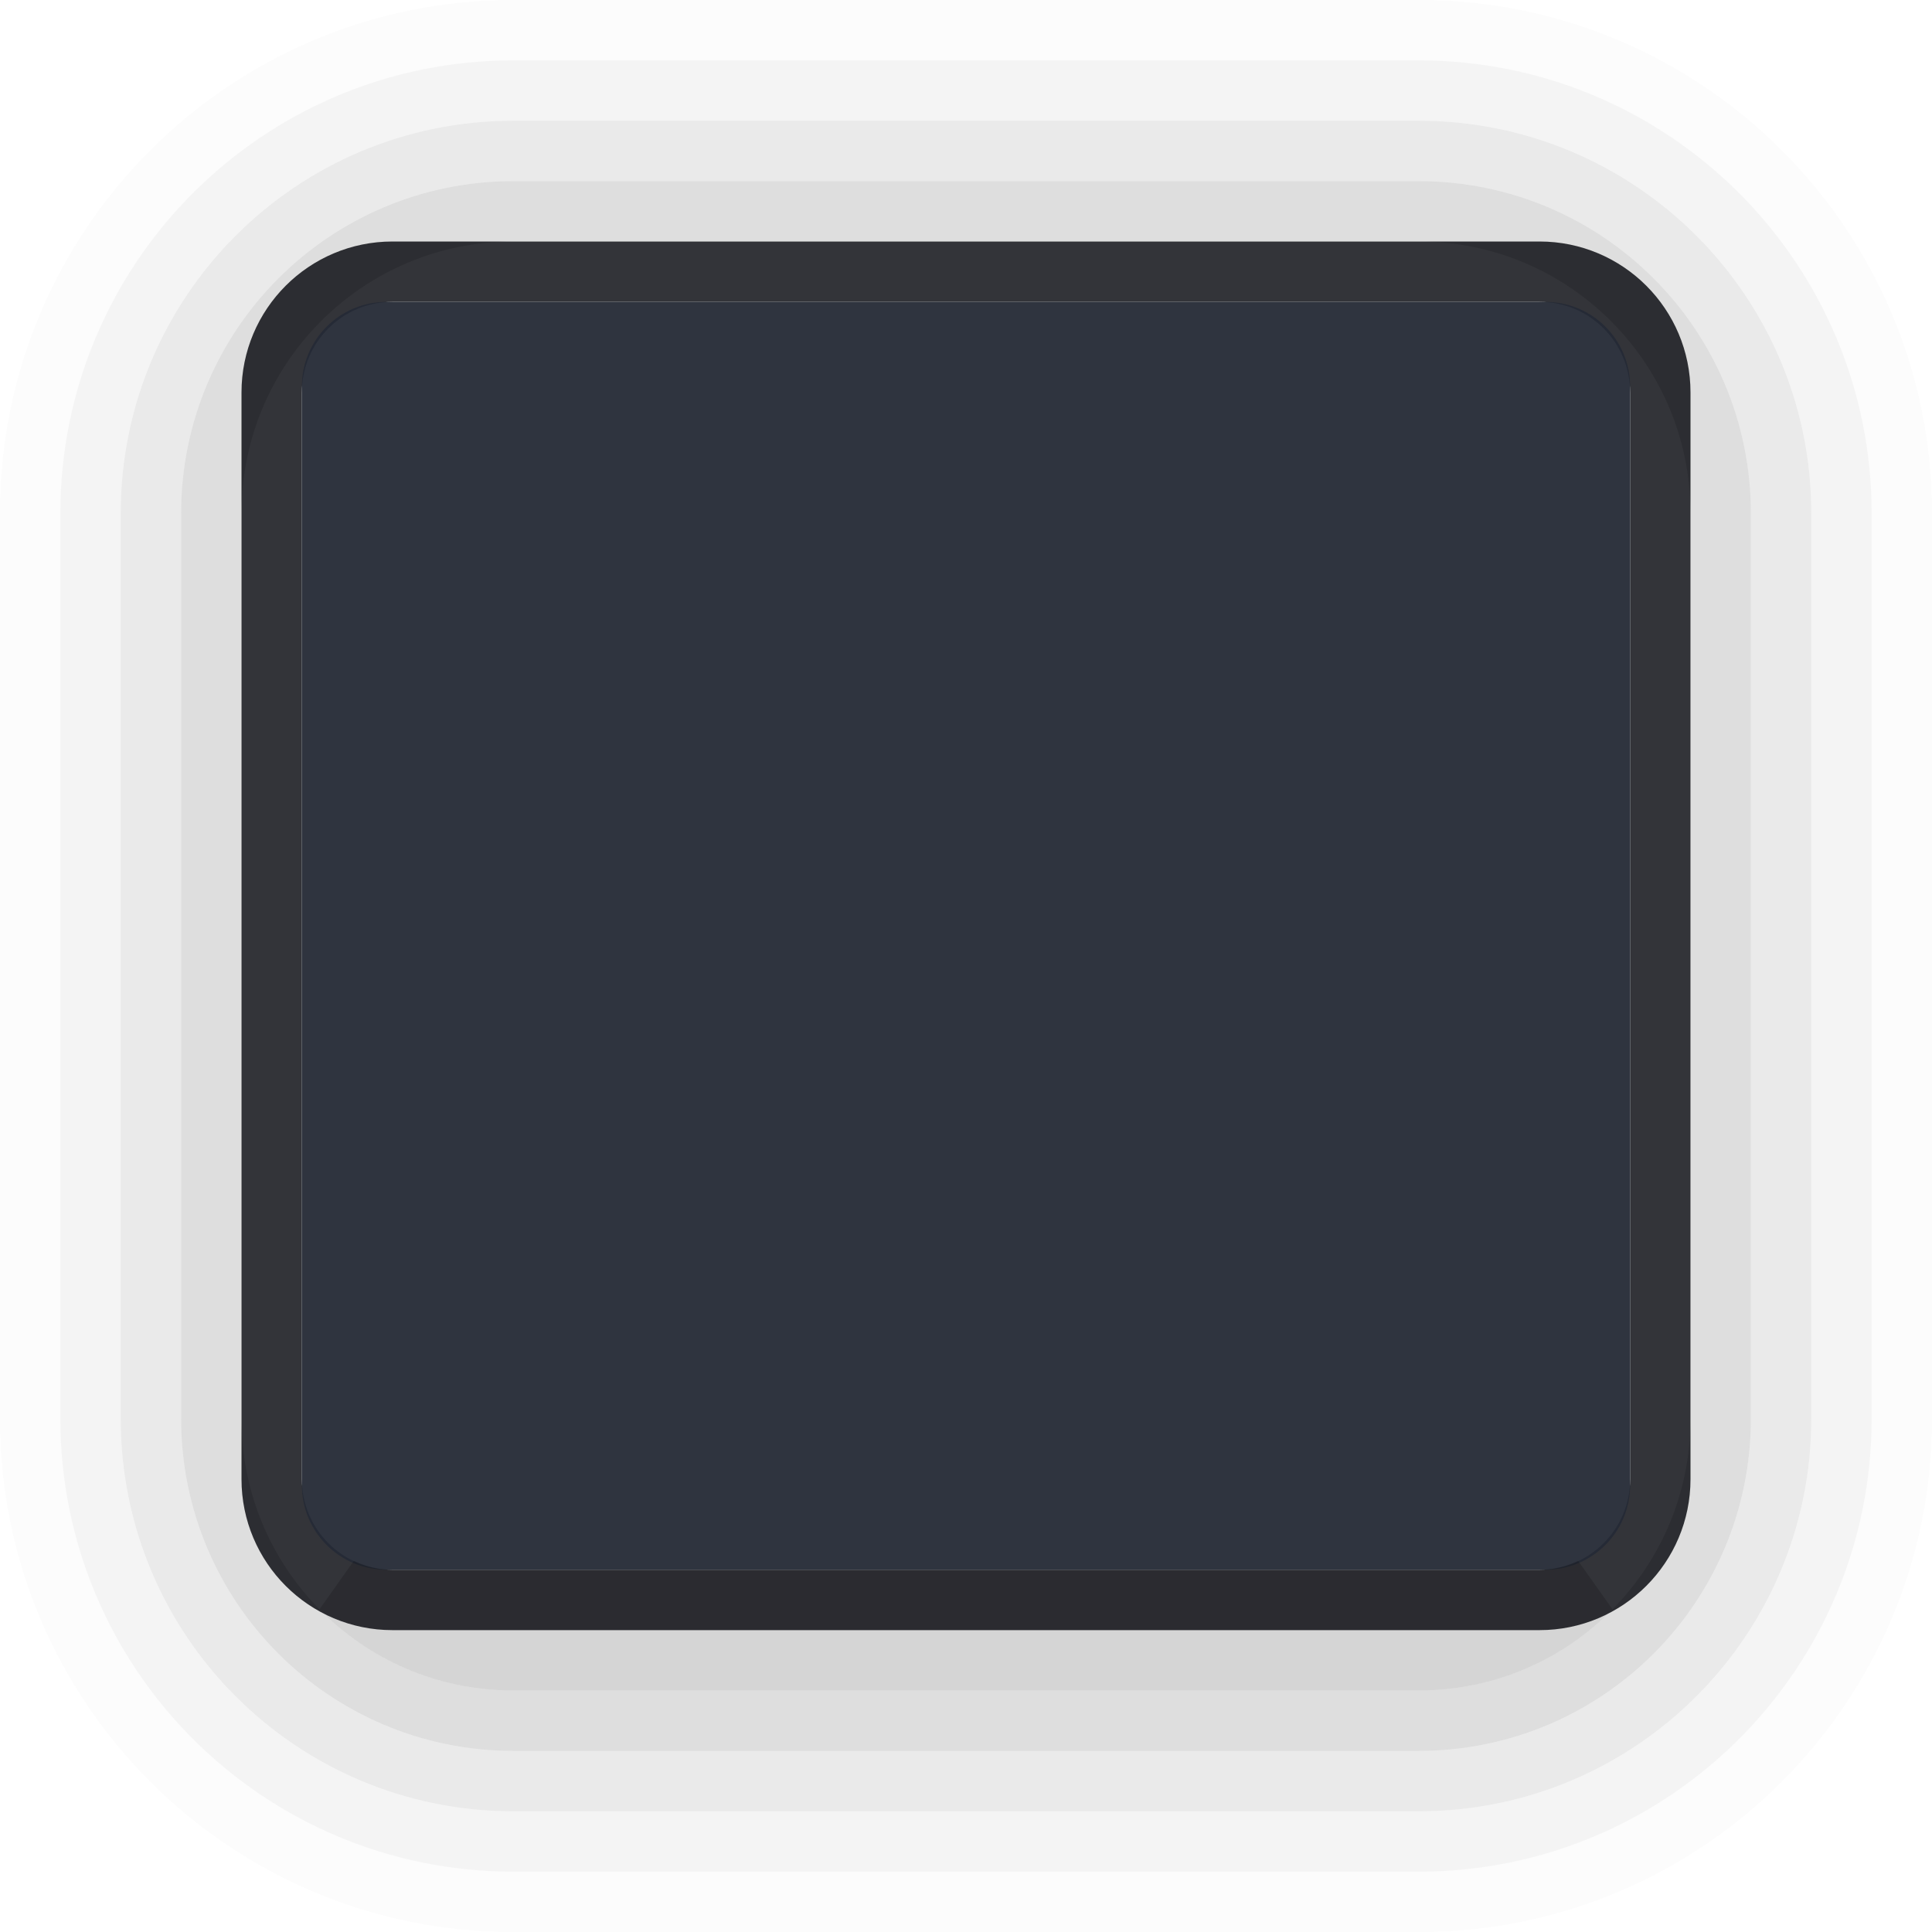
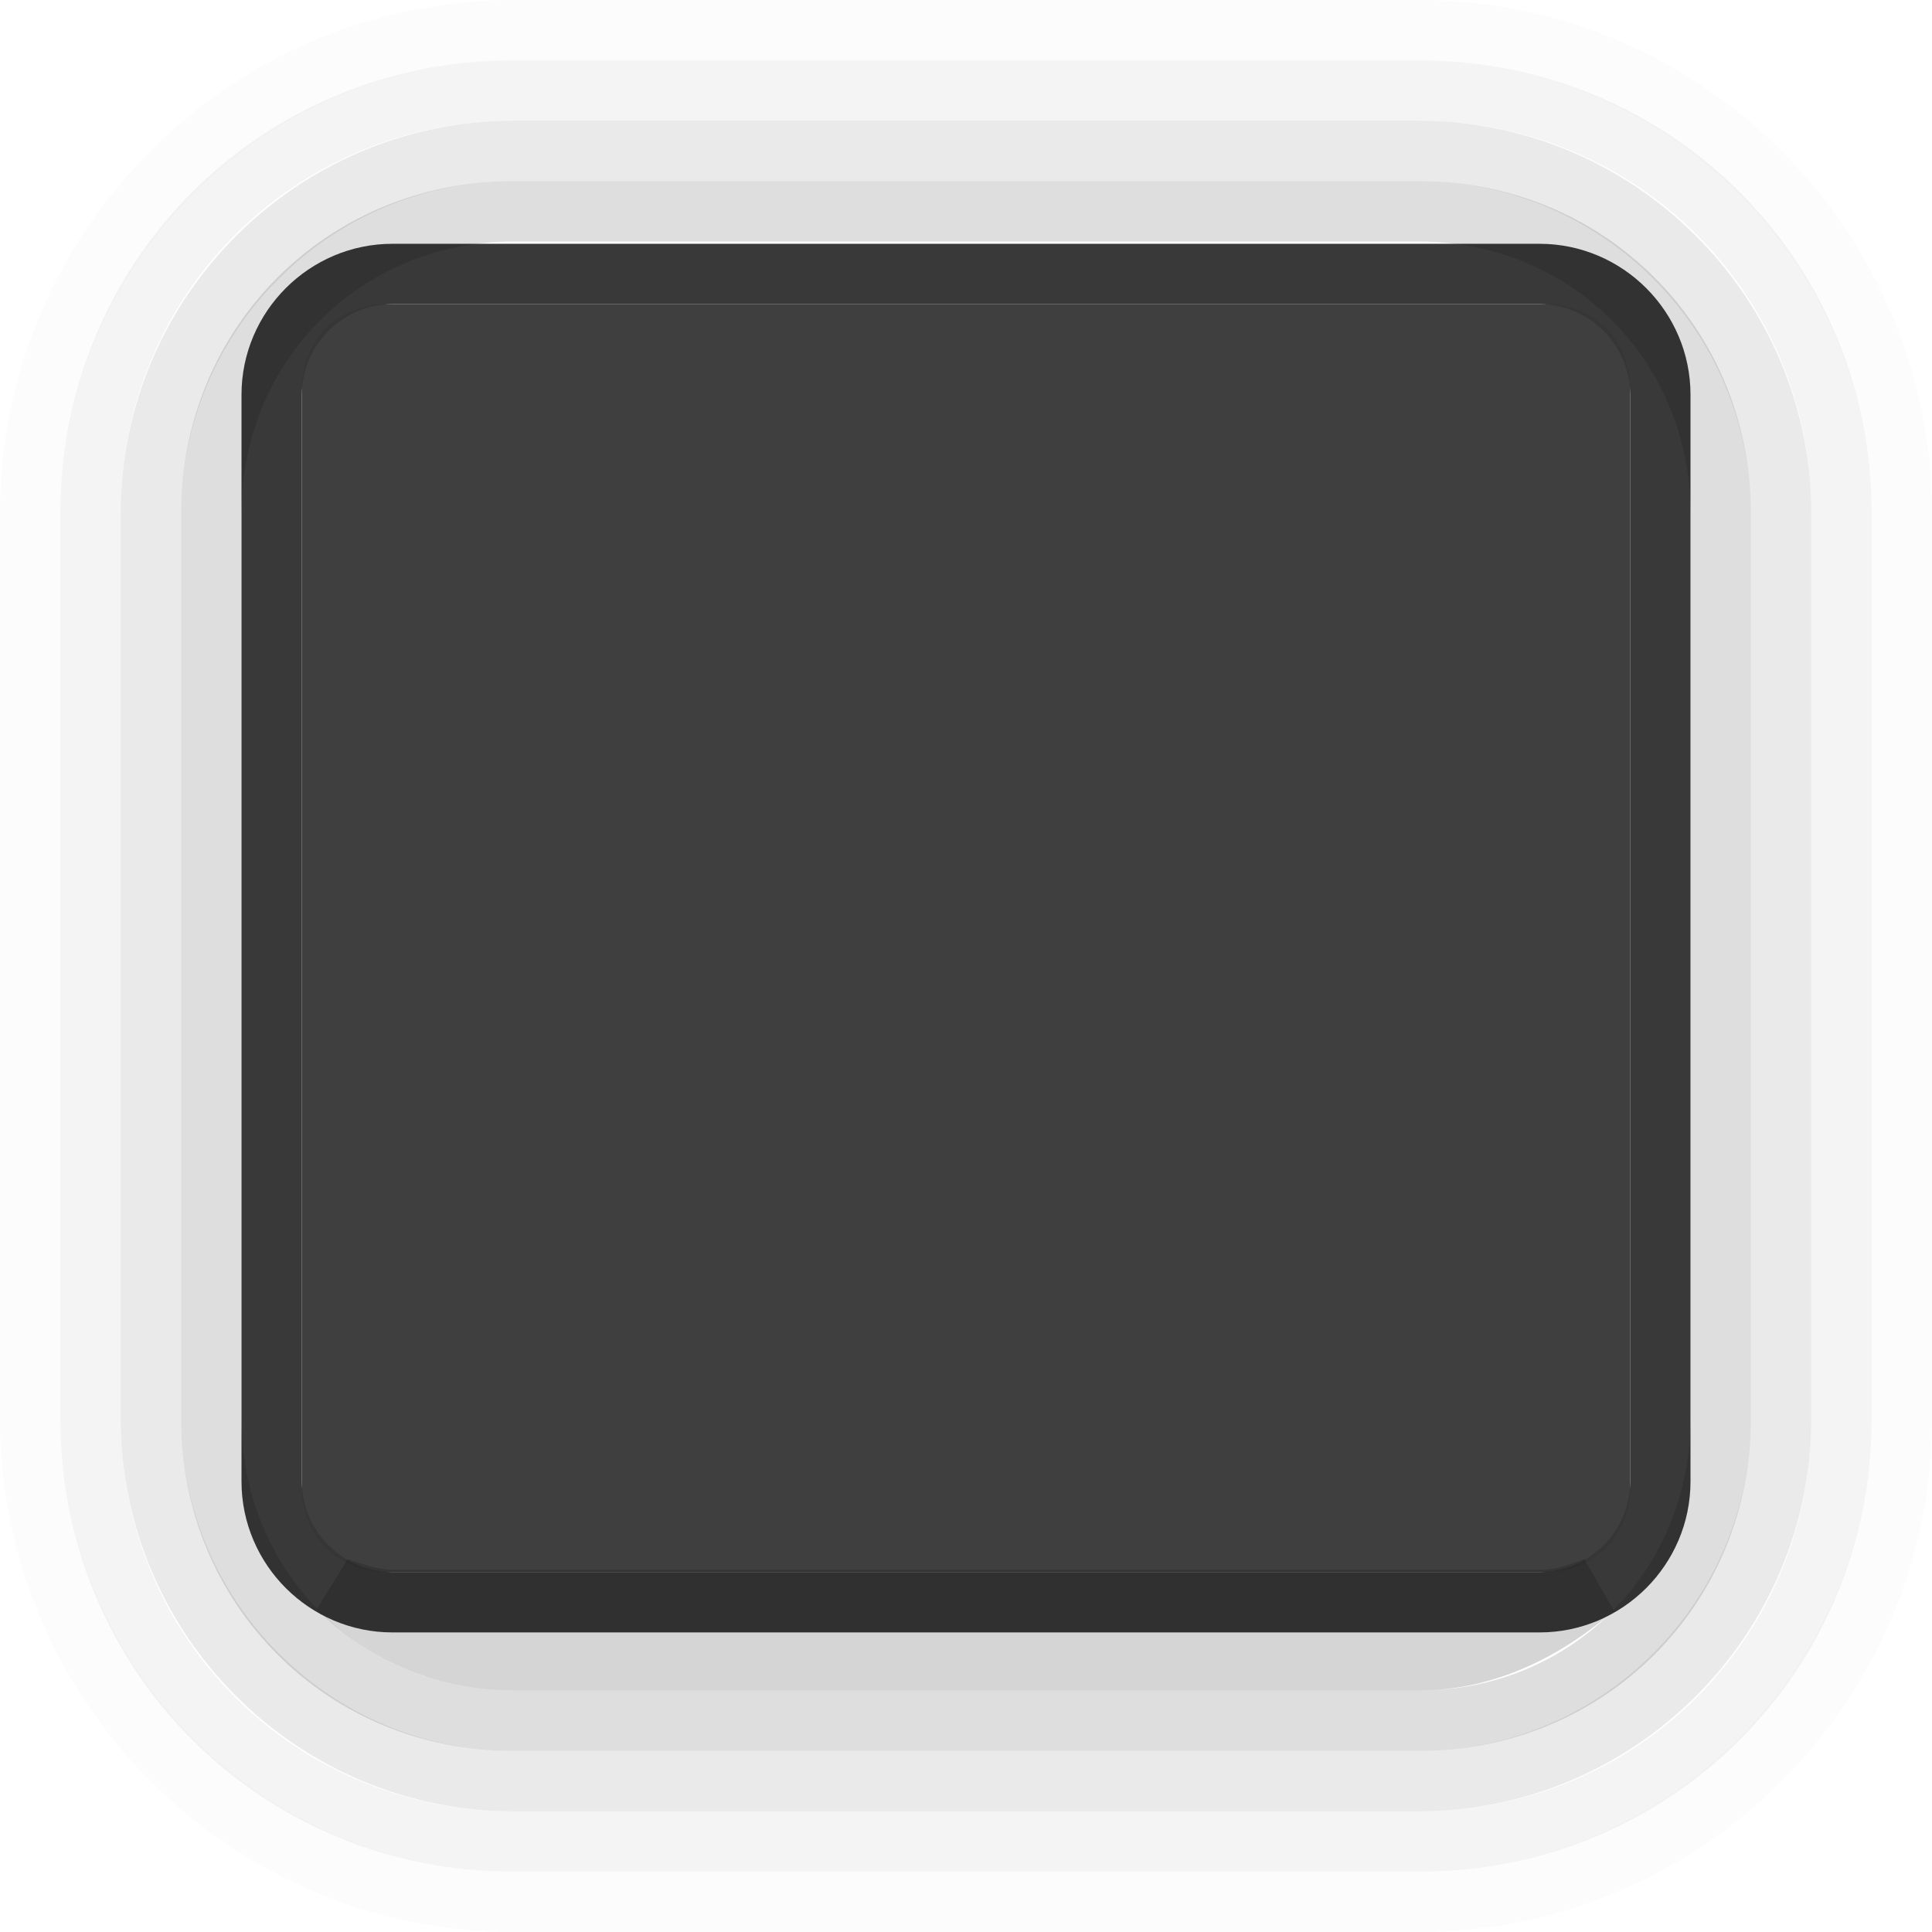
- <svg xmlns="http://www.w3.org/2000/svg" width="32" height="32" viewBox="0 0 32 32" id="svg5386" version="1.1">
-   <defs id="defs5388" />
+ <svg xmlns="http://www.w3.org/2000/svg" version="1.1" id="svg5386" x="0px" y="0px" viewBox="0 0 32 32" style="enable-background:new 0 0 32 32;" xml:space="preserve">
+   <style type="text/css">
+ 	.st0{opacity:0.85;fill:none;stroke:#161616;stroke-linecap:round;enable-background:new    ;}
+ 	.st1{opacity:0.95;fill:#353535;enable-background:new    ;}
+ 	.st2{opacity:0.65;}
+ 	.st3{opacity:2.000002e-002;fill:none;stroke:#000000;stroke-width:1;stroke-linecap:round;enable-background:new    ;}
+ 	.st4{opacity:7.000002e-002;fill:none;stroke:#000000;stroke-width:1;stroke-linecap:round;enable-background:new    ;}
+ 	.st5{opacity:0.13;fill:none;stroke:#000000;stroke-width:1;stroke-linecap:round;enable-background:new    ;}
+ 	.st6{opacity:0.2;fill:none;stroke:#000000;stroke-linecap:round;enable-background:new    ;}
+ 	.st7{opacity:0.25;fill:none;stroke:#000000;stroke-linecap:round;enable-background:new    ;}
+ </style>
  <g id="layer1" transform="translate(0,-1020.362)">
-     <rect style="display:inline;opacity:0.85;fill:none;fill-opacity:1;stroke:#0f1116;stroke-width:1;stroke-linecap:round;stroke-linejoin:miter;stroke-miterlimit:4;stroke-dasharray:none;stroke-dashoffset:0;stroke-opacity:1" id="rect4164-4-3" width="23" height="22" x="4.5" y="1024.862" rx="2" ry="2" />
-     <rect style="display:inline;opacity:0.95;fill:#252a35;fill-opacity:1;stroke:none;stroke-width:1;stroke-linecap:round;stroke-linejoin:miter;stroke-miterlimit:4;stroke-dasharray:none;stroke-dashoffset:0;stroke-opacity:1" id="rect4164" width="22" height="21" x="5" y="1025.362" rx="1.4" ry="1.4" />
-     <g transform="translate(-426,658.3623)" id="g4271" style="display:inline;opacity:0.65">
-       <rect ry="8" rx="8" y="362.5" x="426.5" height="31" width="31" id="rect4164-4-7-5-3-8-8" style="display:inline;opacity:0.02;fill:none;fill-opacity:1;stroke:#000000;stroke-width:1;stroke-linecap:round;stroke-linejoin:miter;stroke-miterlimit:4;stroke-dasharray:none;stroke-dashoffset:0;stroke-opacity:1" />
-       <rect ry="7" rx="7" y="363.5" x="427.5" height="29" width="29" id="rect4164-4-7-5-3-8" style="display:inline;opacity:0.07;fill:none;fill-opacity:1;stroke:#000000;stroke-width:1;stroke-linecap:round;stroke-linejoin:miter;stroke-miterlimit:4;stroke-dasharray:none;stroke-dashoffset:0;stroke-opacity:1" />
-       <rect ry="6" rx="6" y="364.5" x="428.5" height="27" width="27" id="rect4164-4-7-5-3" style="display:inline;opacity:0.13;fill:none;fill-opacity:1;stroke:#000000;stroke-width:1;stroke-linecap:round;stroke-linejoin:miter;stroke-miterlimit:4;stroke-dasharray:none;stroke-dashoffset:0;stroke-opacity:1" />
-       <rect ry="5" rx="5" y="365.5" x="429.5" height="25" width="25" id="rect4164-4-7-5" style="display:inline;opacity:0.2;fill:none;fill-opacity:1;stroke:#000000;stroke-width:1;stroke-linecap:round;stroke-linejoin:miter;stroke-miterlimit:4;stroke-dasharray:none;stroke-dashoffset:0;stroke-opacity:1" />
-       <path transform="translate(-6.1035156e-5,0)" id="rect4164-4-7" d="M 431.648,388.305 C 432.373,389.042 433.38,389.5 434.5,389.5 l 15,0 c 1.12,0 2.127,-0.458 2.852,-1.195 -0.259,0.122 -0.545,0.195 -0.852,0.195 l -19,0 c -0.306,0 -0.592,-0.073 -0.852,-0.195 z" style="display:inline;opacity:0.25;fill:none;fill-opacity:1;stroke:#000000;stroke-width:1;stroke-linecap:round;stroke-linejoin:miter;stroke-miterlimit:4;stroke-dasharray:none;stroke-dashoffset:0;stroke-opacity:1" />
+     <path id="rect4164-4-3" class="st0" d="M6.5,1024.9h19c1.1,0,2,0.9,2,2v18c0,1.1-0.9,2-2,2h-19c-1.1,0-2-0.9-2-2v-18   C4.5,1025.8,5.4,1024.9,6.5,1024.9z" />
+     <path id="rect4164" class="st1" d="M6.4,1025.4h19.2c0.8,0,1.4,0.6,1.4,1.4v18.2c0,0.8-0.6,1.4-1.4,1.4H6.4c-0.8,0-1.4-0.6-1.4-1.4   v-18.2C5,1026,5.6,1025.4,6.4,1025.4z" />
+     <g id="g4271" transform="translate(-426,658.3623)" class="st2">
+       <path id="rect4164-4-7-5-3-8-8" class="st3" d="M434.5,362.5h15c4.4,0,8,3.6,8,8v15c0,4.4-3.6,8-8,8h-15c-4.4,0-8-3.6-8-8v-15    C426.5,366.1,430.1,362.5,434.5,362.5z" />
+       <path id="rect4164-4-7-5-3-8" class="st4" d="M434.5,363.5h15c3.9,0,7,3.1,7,7v15c0,3.9-3.1,7-7,7h-15c-3.9,0-7-3.1-7-7v-15    C427.5,366.6,430.6,363.5,434.5,363.5z" />
+       <path id="rect4164-4-7-5-3" class="st5" d="M434.5,364.5h15c3.3,0,6,2.7,6,6v15c0,3.3-2.7,6-6,6h-15c-3.3,0-6-2.7-6-6v-15    C428.5,367.2,431.2,364.5,434.5,364.5z" />
+       <path id="rect4164-4-7-5" class="st6" d="M434.5,365.5h15c2.8,0,5,2.2,5,5v15c0,2.8-2.2,5-5,5h-15c-2.8,0-5-2.2-5-5v-15    C429.5,367.7,431.7,365.5,434.5,365.5z" />
+       <path id="rect4164-4-7" class="st7" d="M431.6,388.3    c0.7,0.7,1.7,1.2,2.9,1.2h15c1.1,0,2.1-0.5,2.9-1.2c-0.3,0.1-0.5,0.2-0.9,0.2h-19C432.2,388.5,431.9,388.4,431.6,388.3z" />
    </g>
  </g>
</svg>
